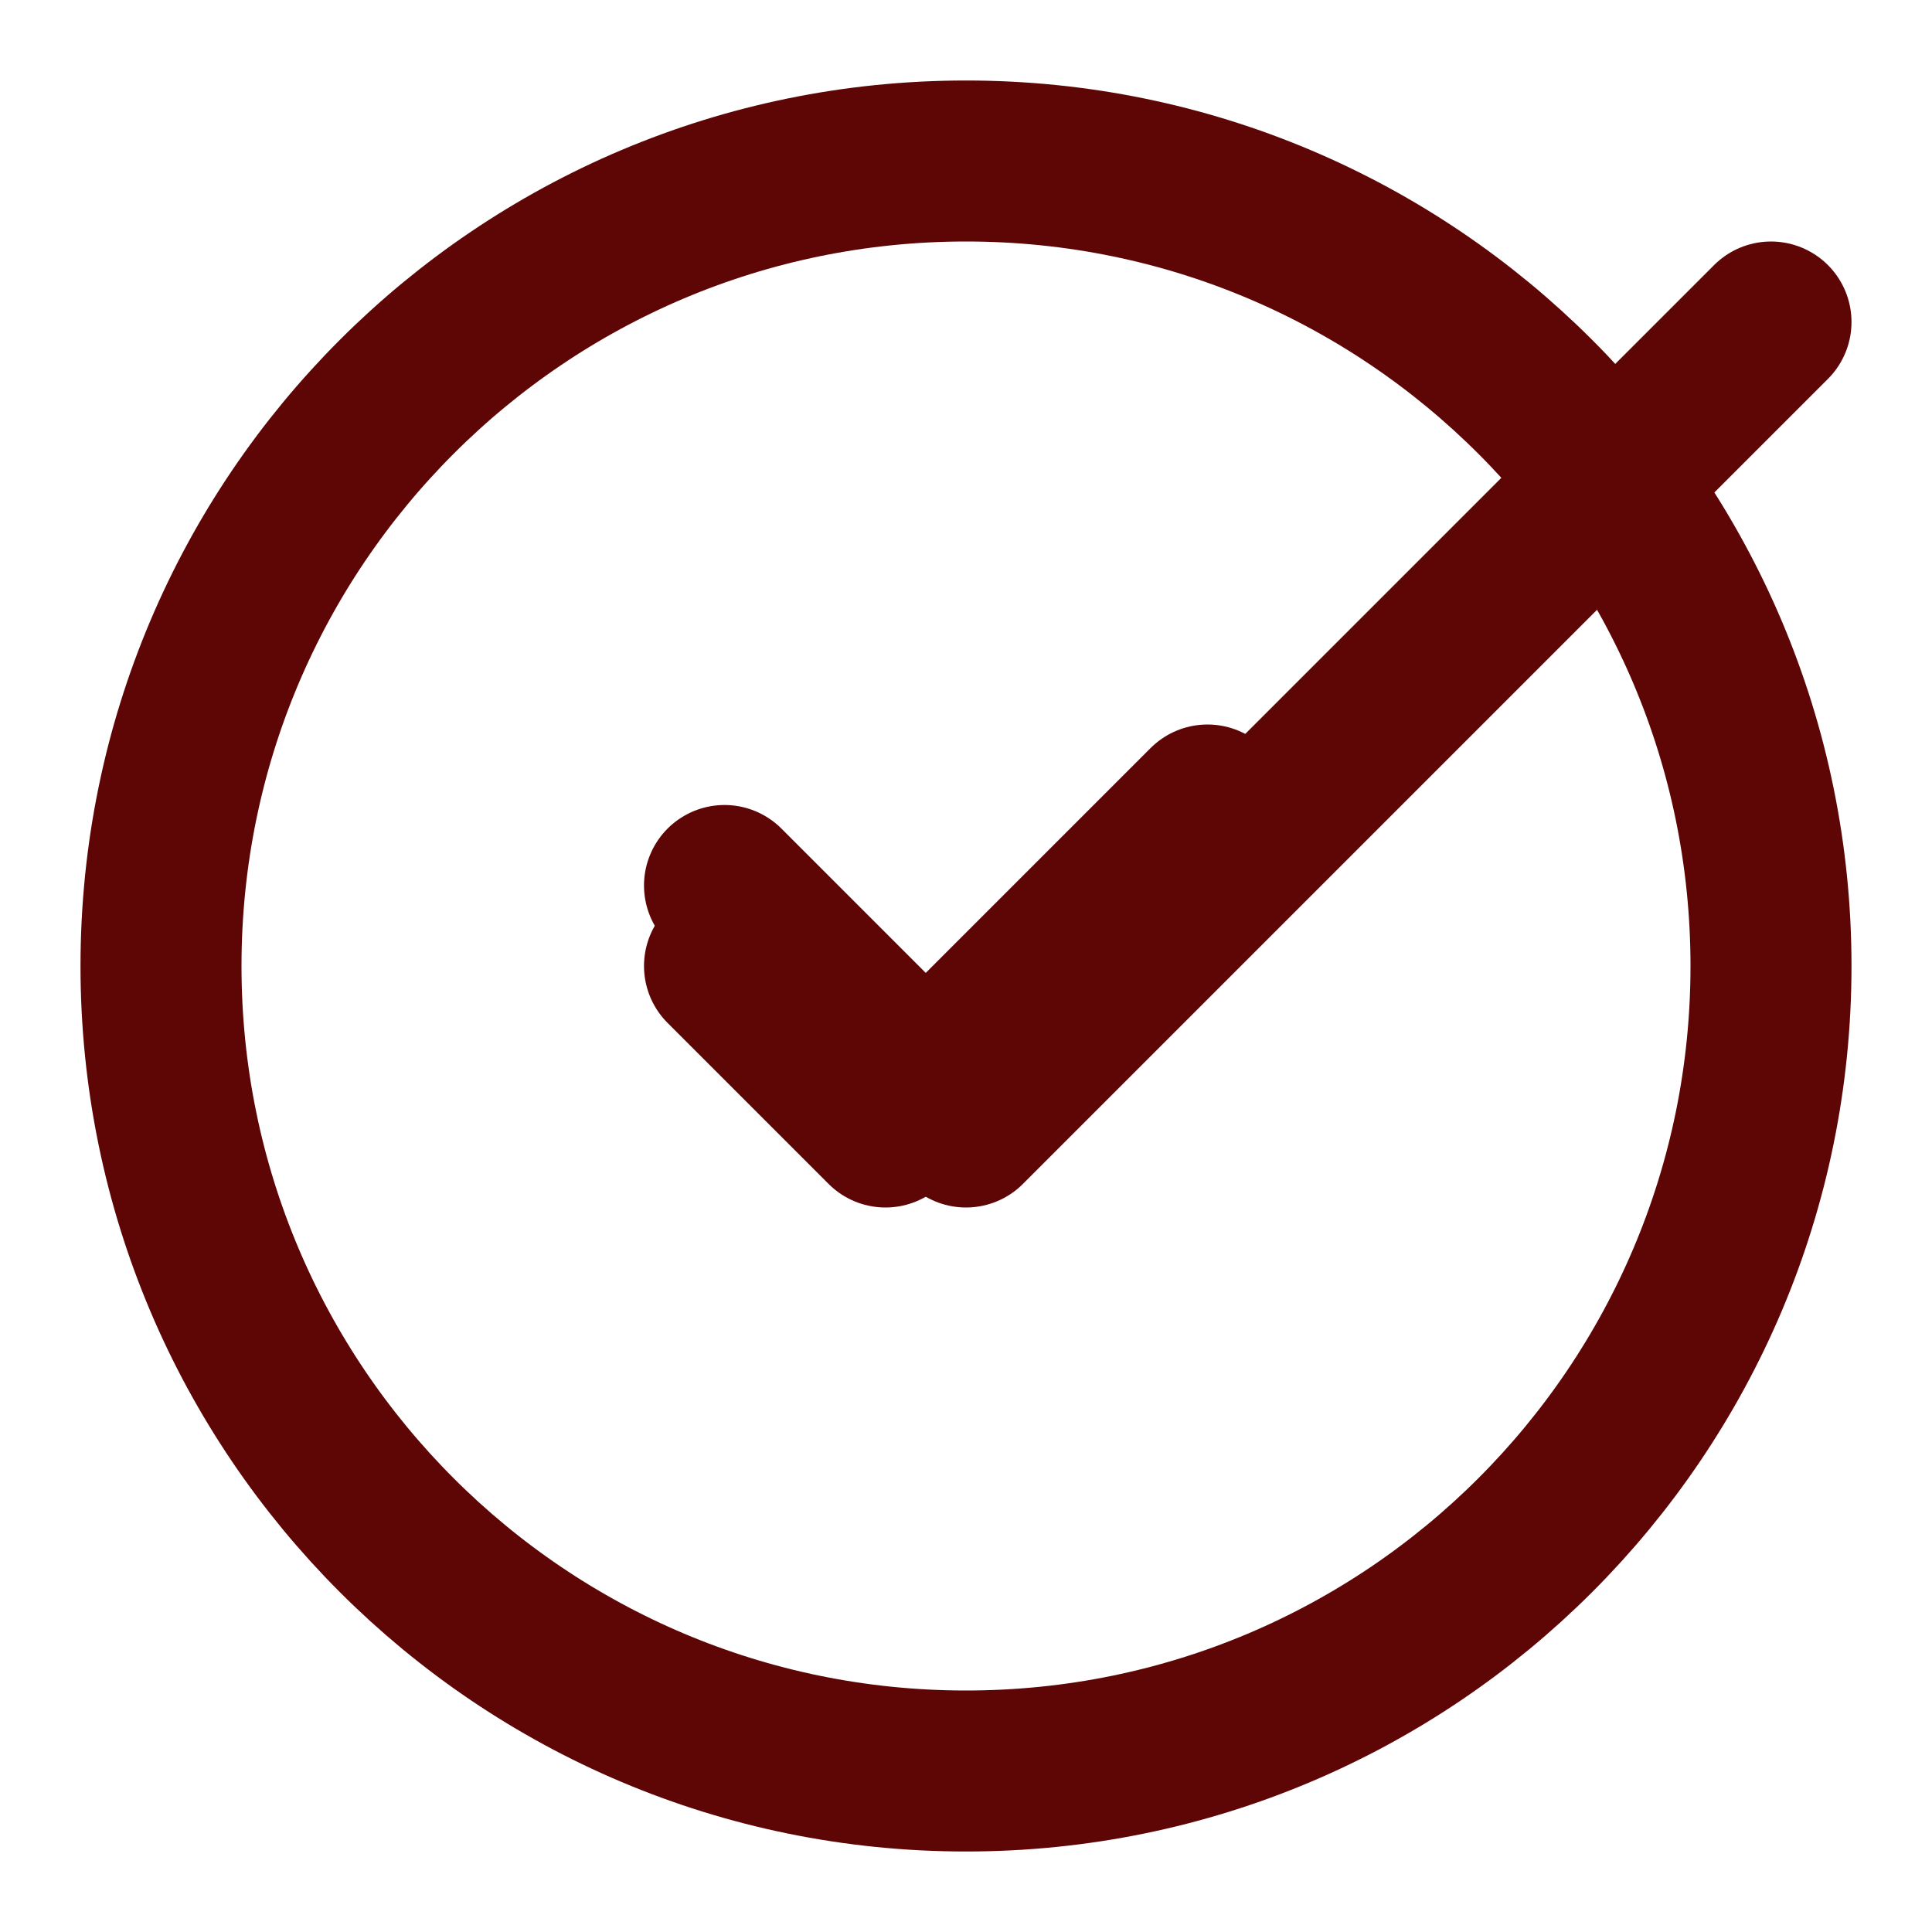
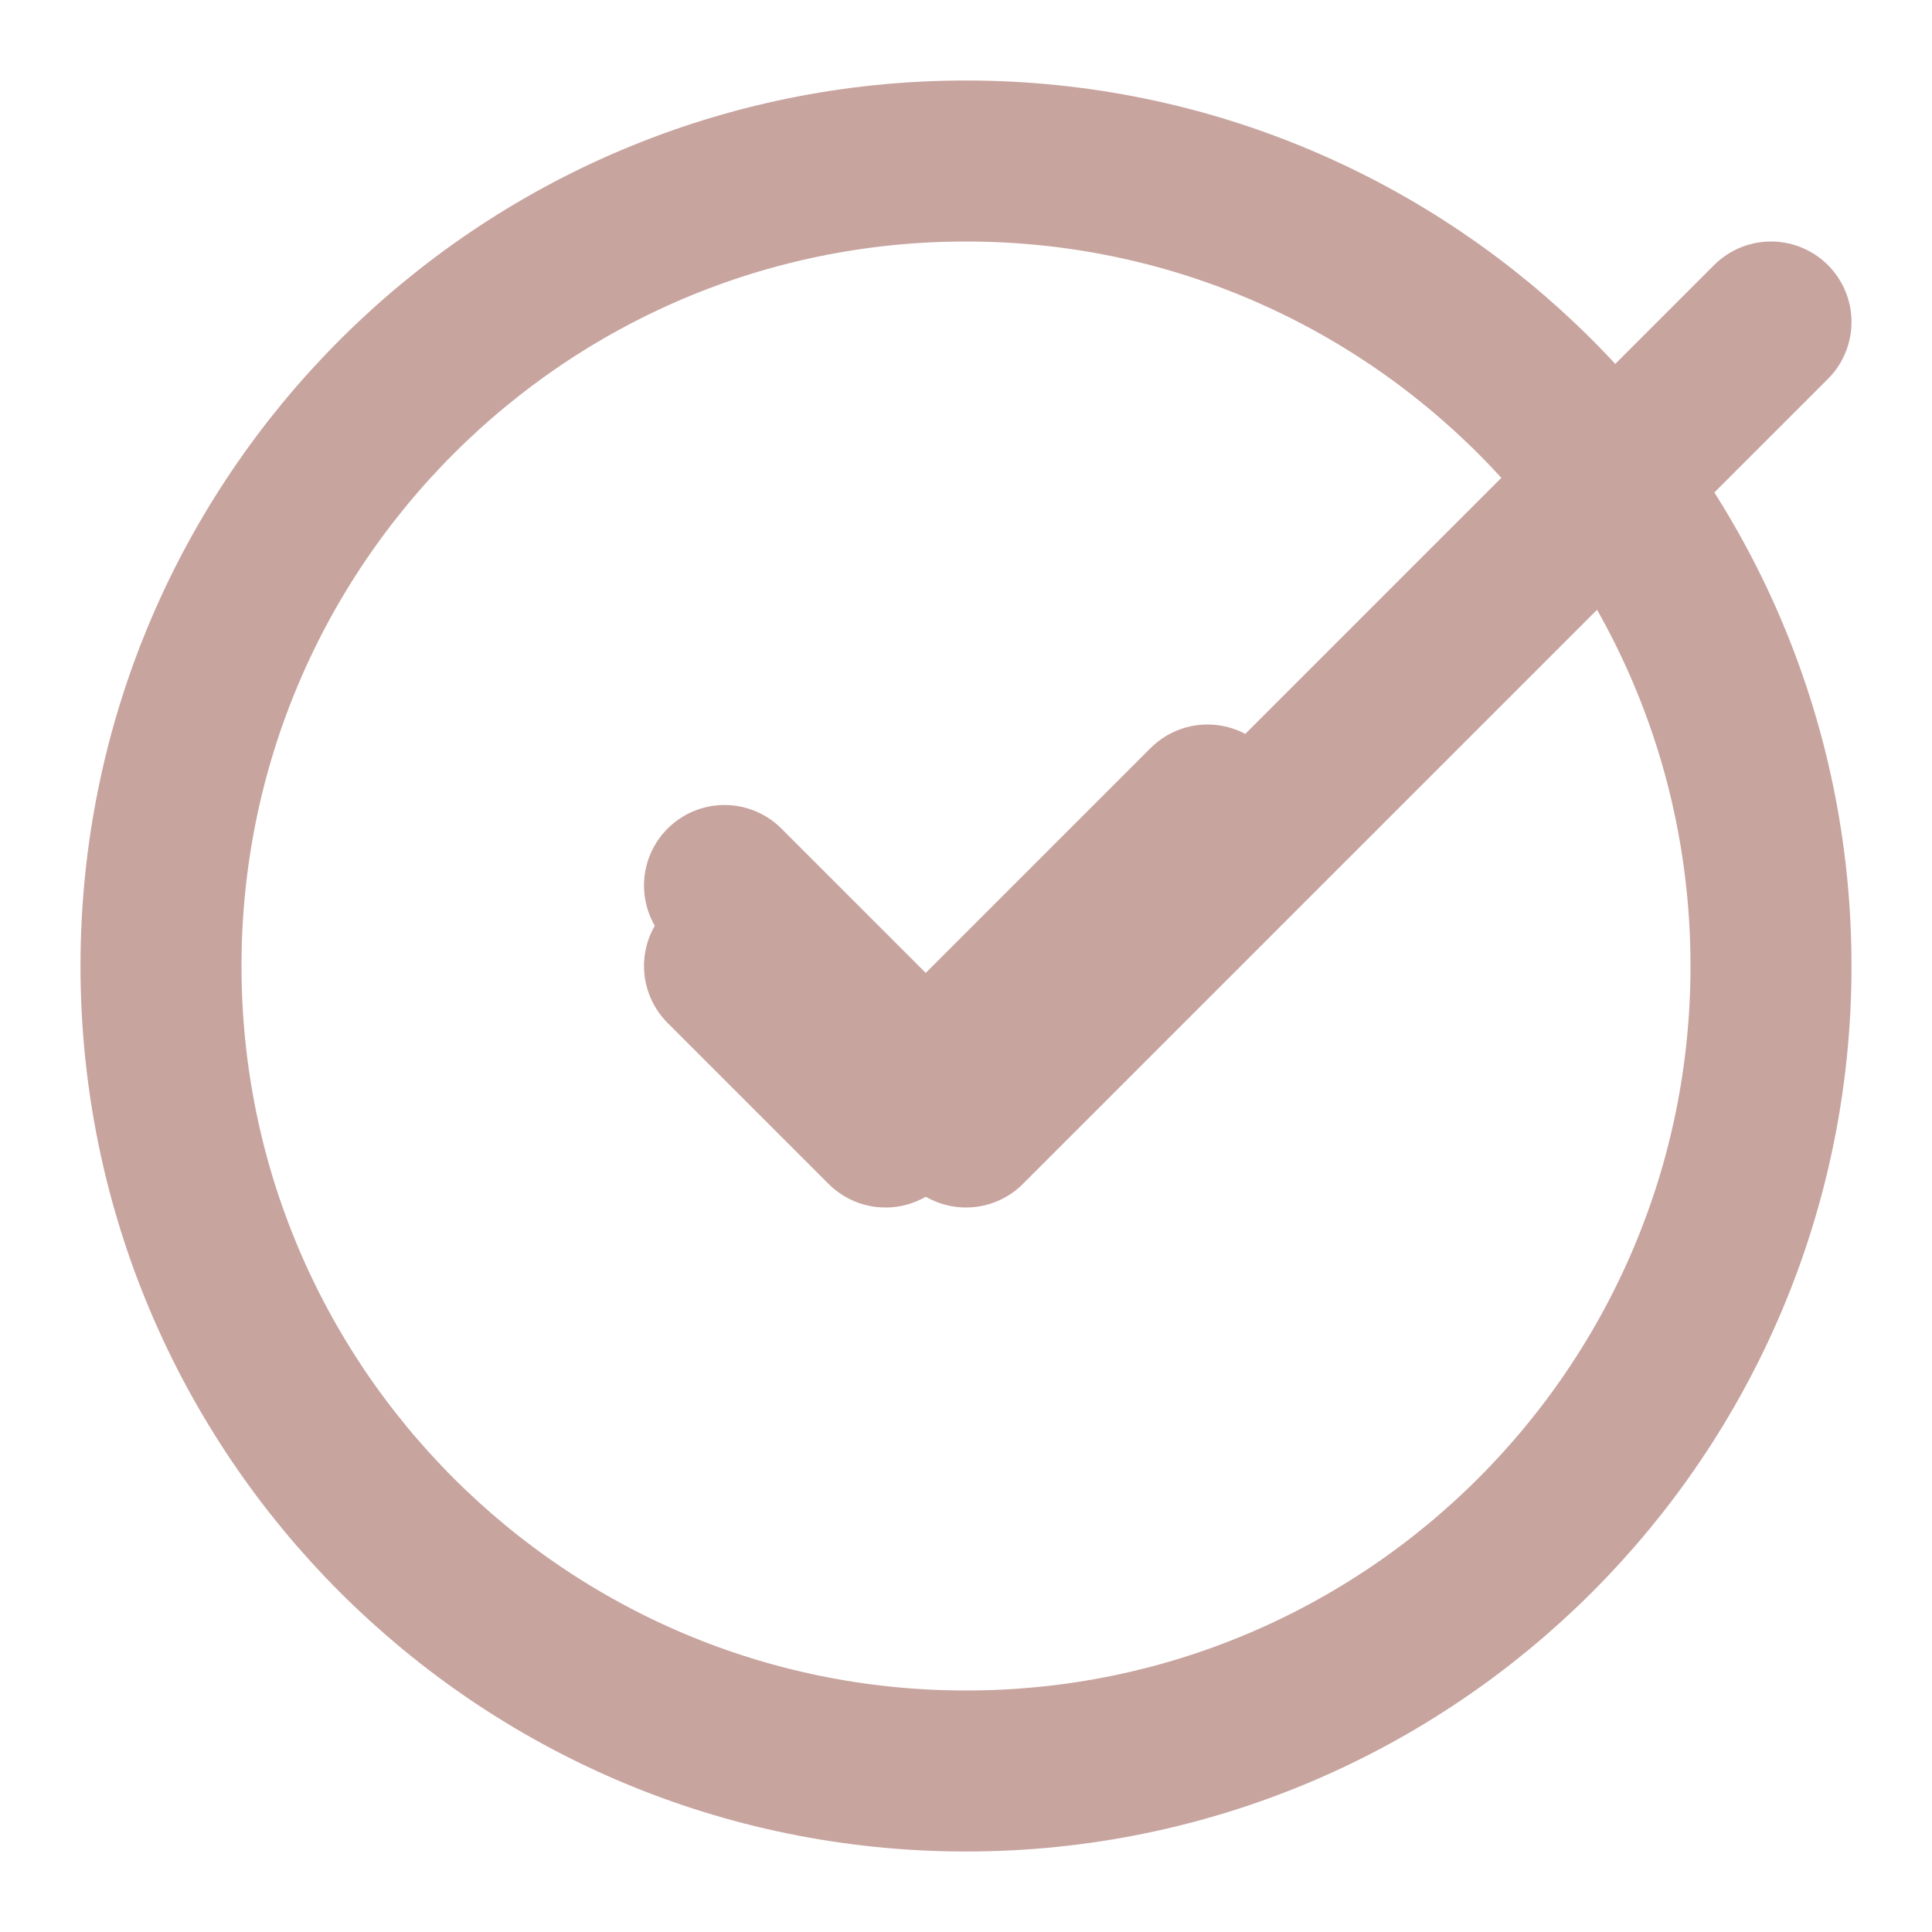
- <svg xmlns="http://www.w3.org/2000/svg" width="64" height="64" viewBox="0 0 24 24" fill="none" stroke="#5e0606" stroke-width="2" stroke-linecap="round" stroke-linejoin="round">
+ <svg xmlns="http://www.w3.org/2000/svg" width="64" height="64" viewBox="0 0 24 24" fill="none" stroke="#c8a49f" stroke-width="2" stroke-linecap="round" stroke-linejoin="round">
  <circle cx="12" cy="12" r="10" />
  <polyline points="9 11 12 14 22 4" />
  <path d="m9 12 2 2 4-4" />
</svg>
